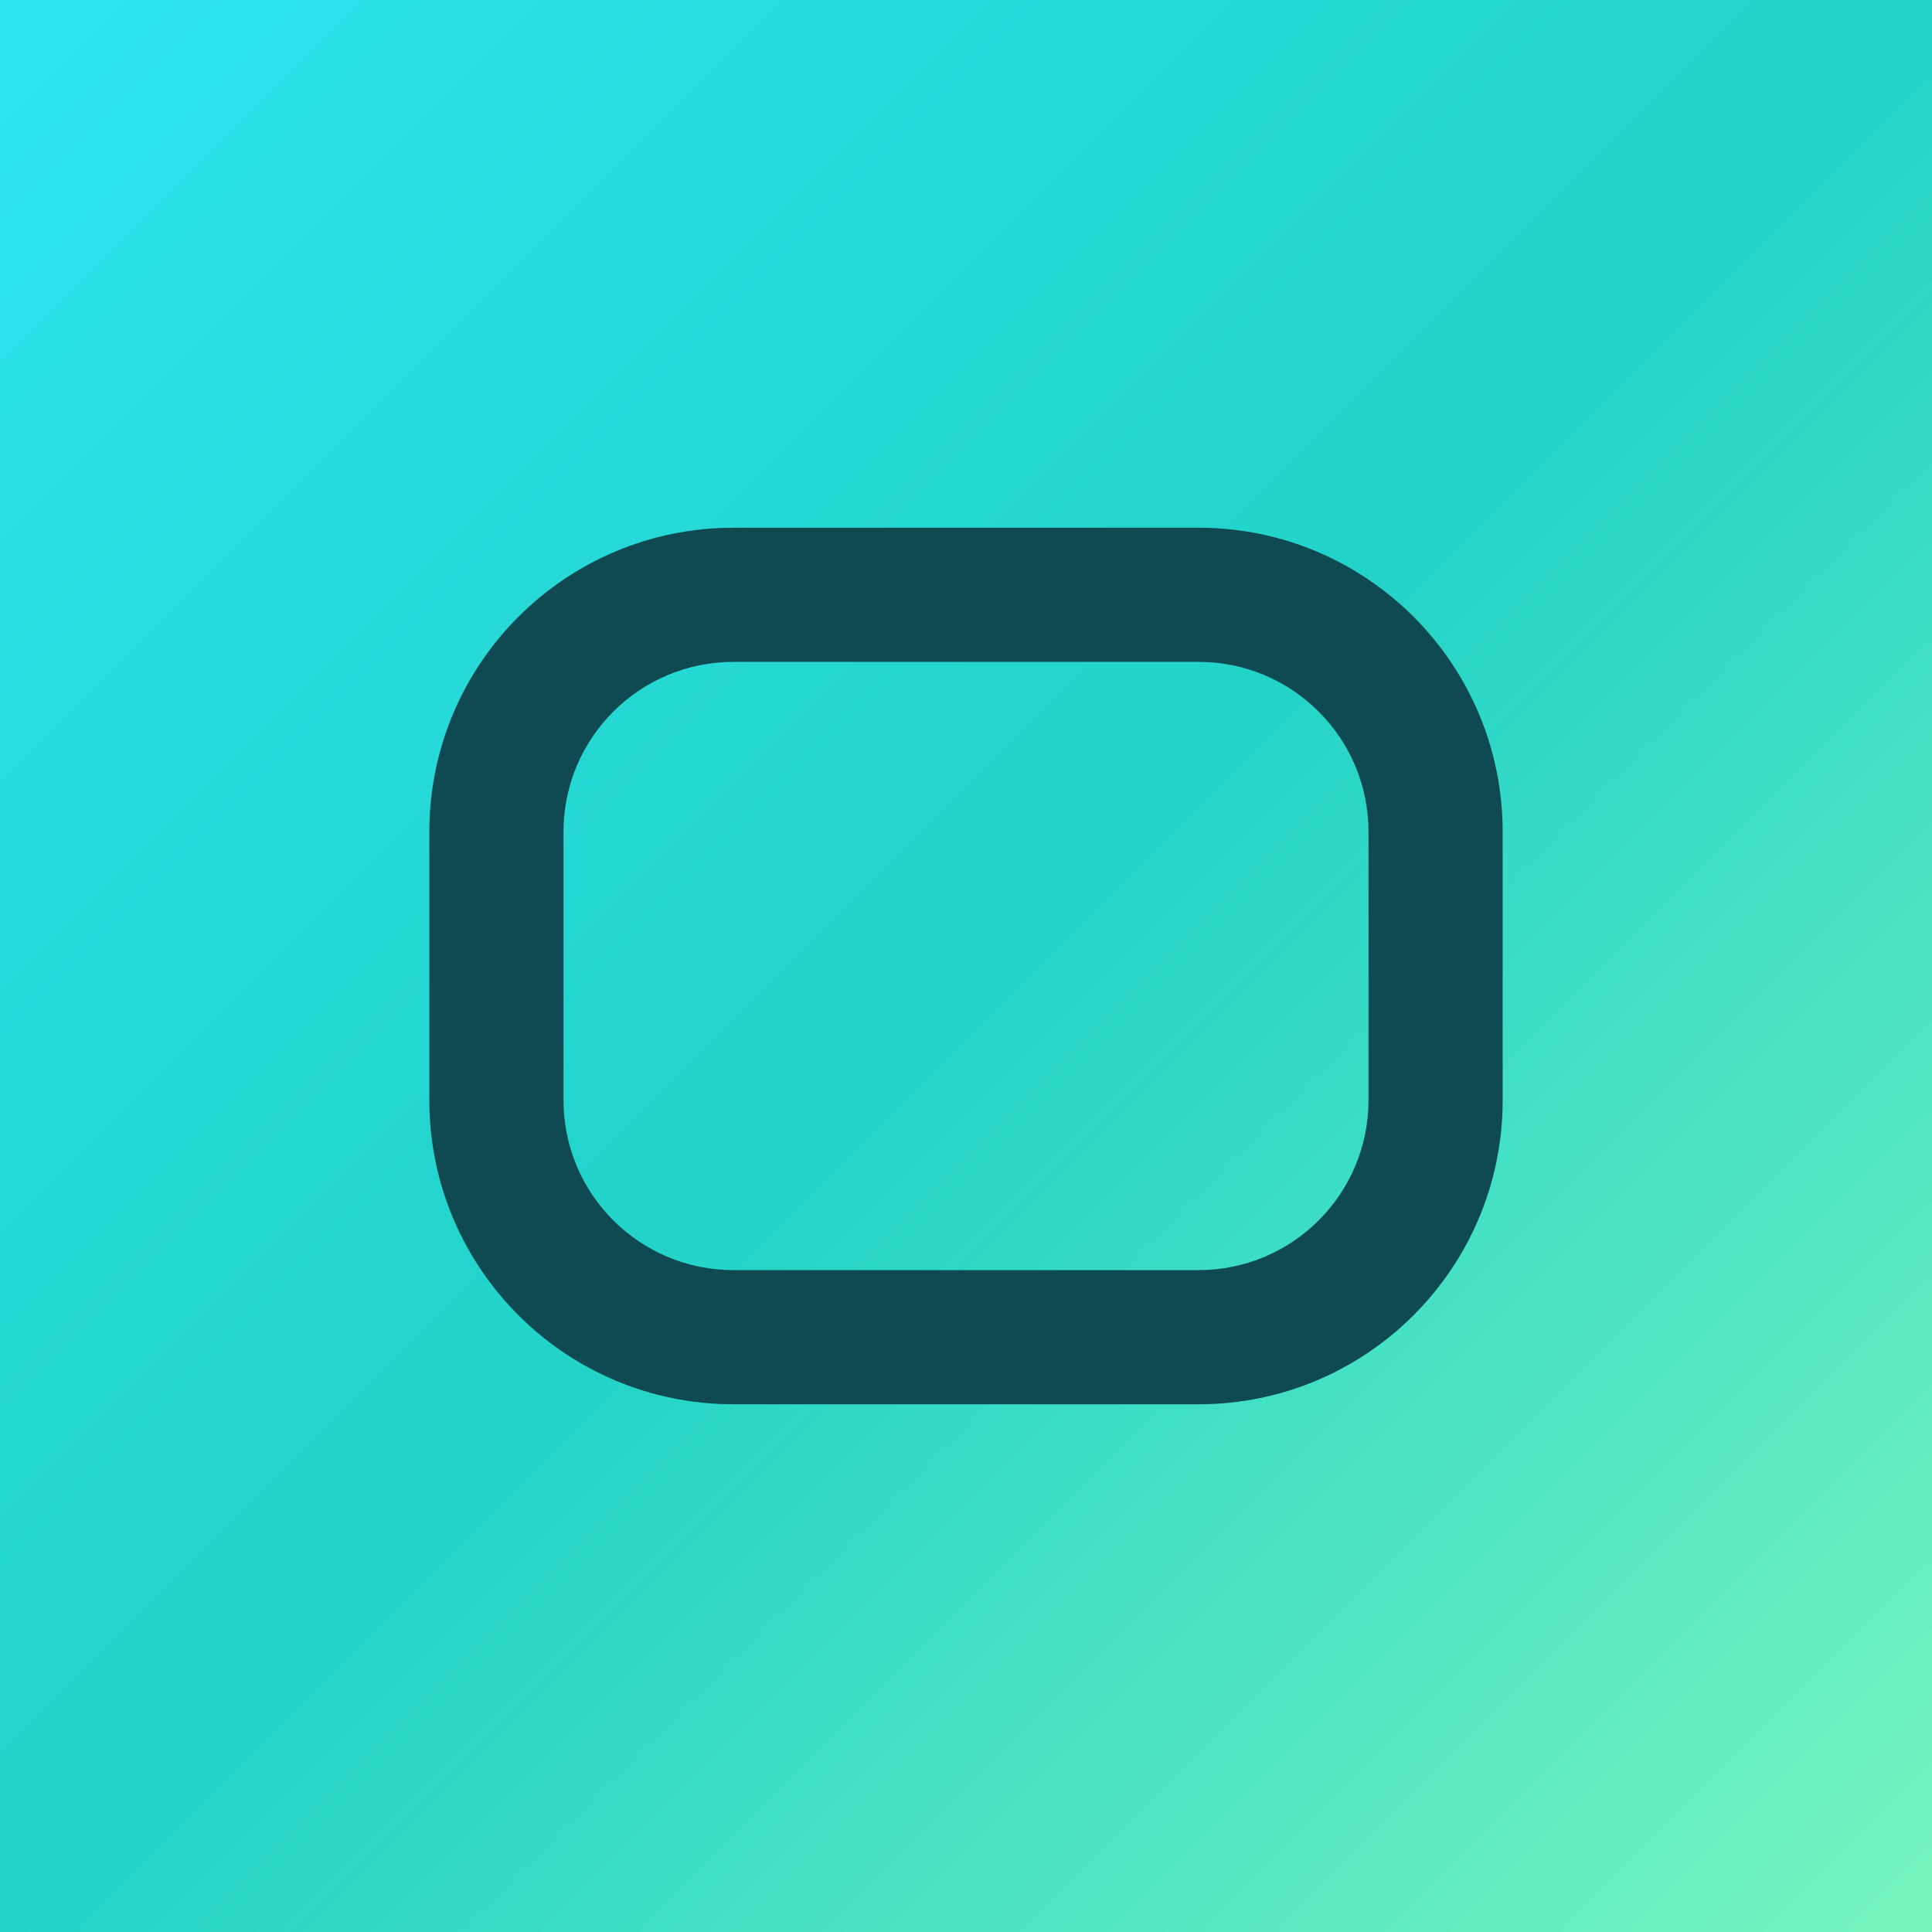
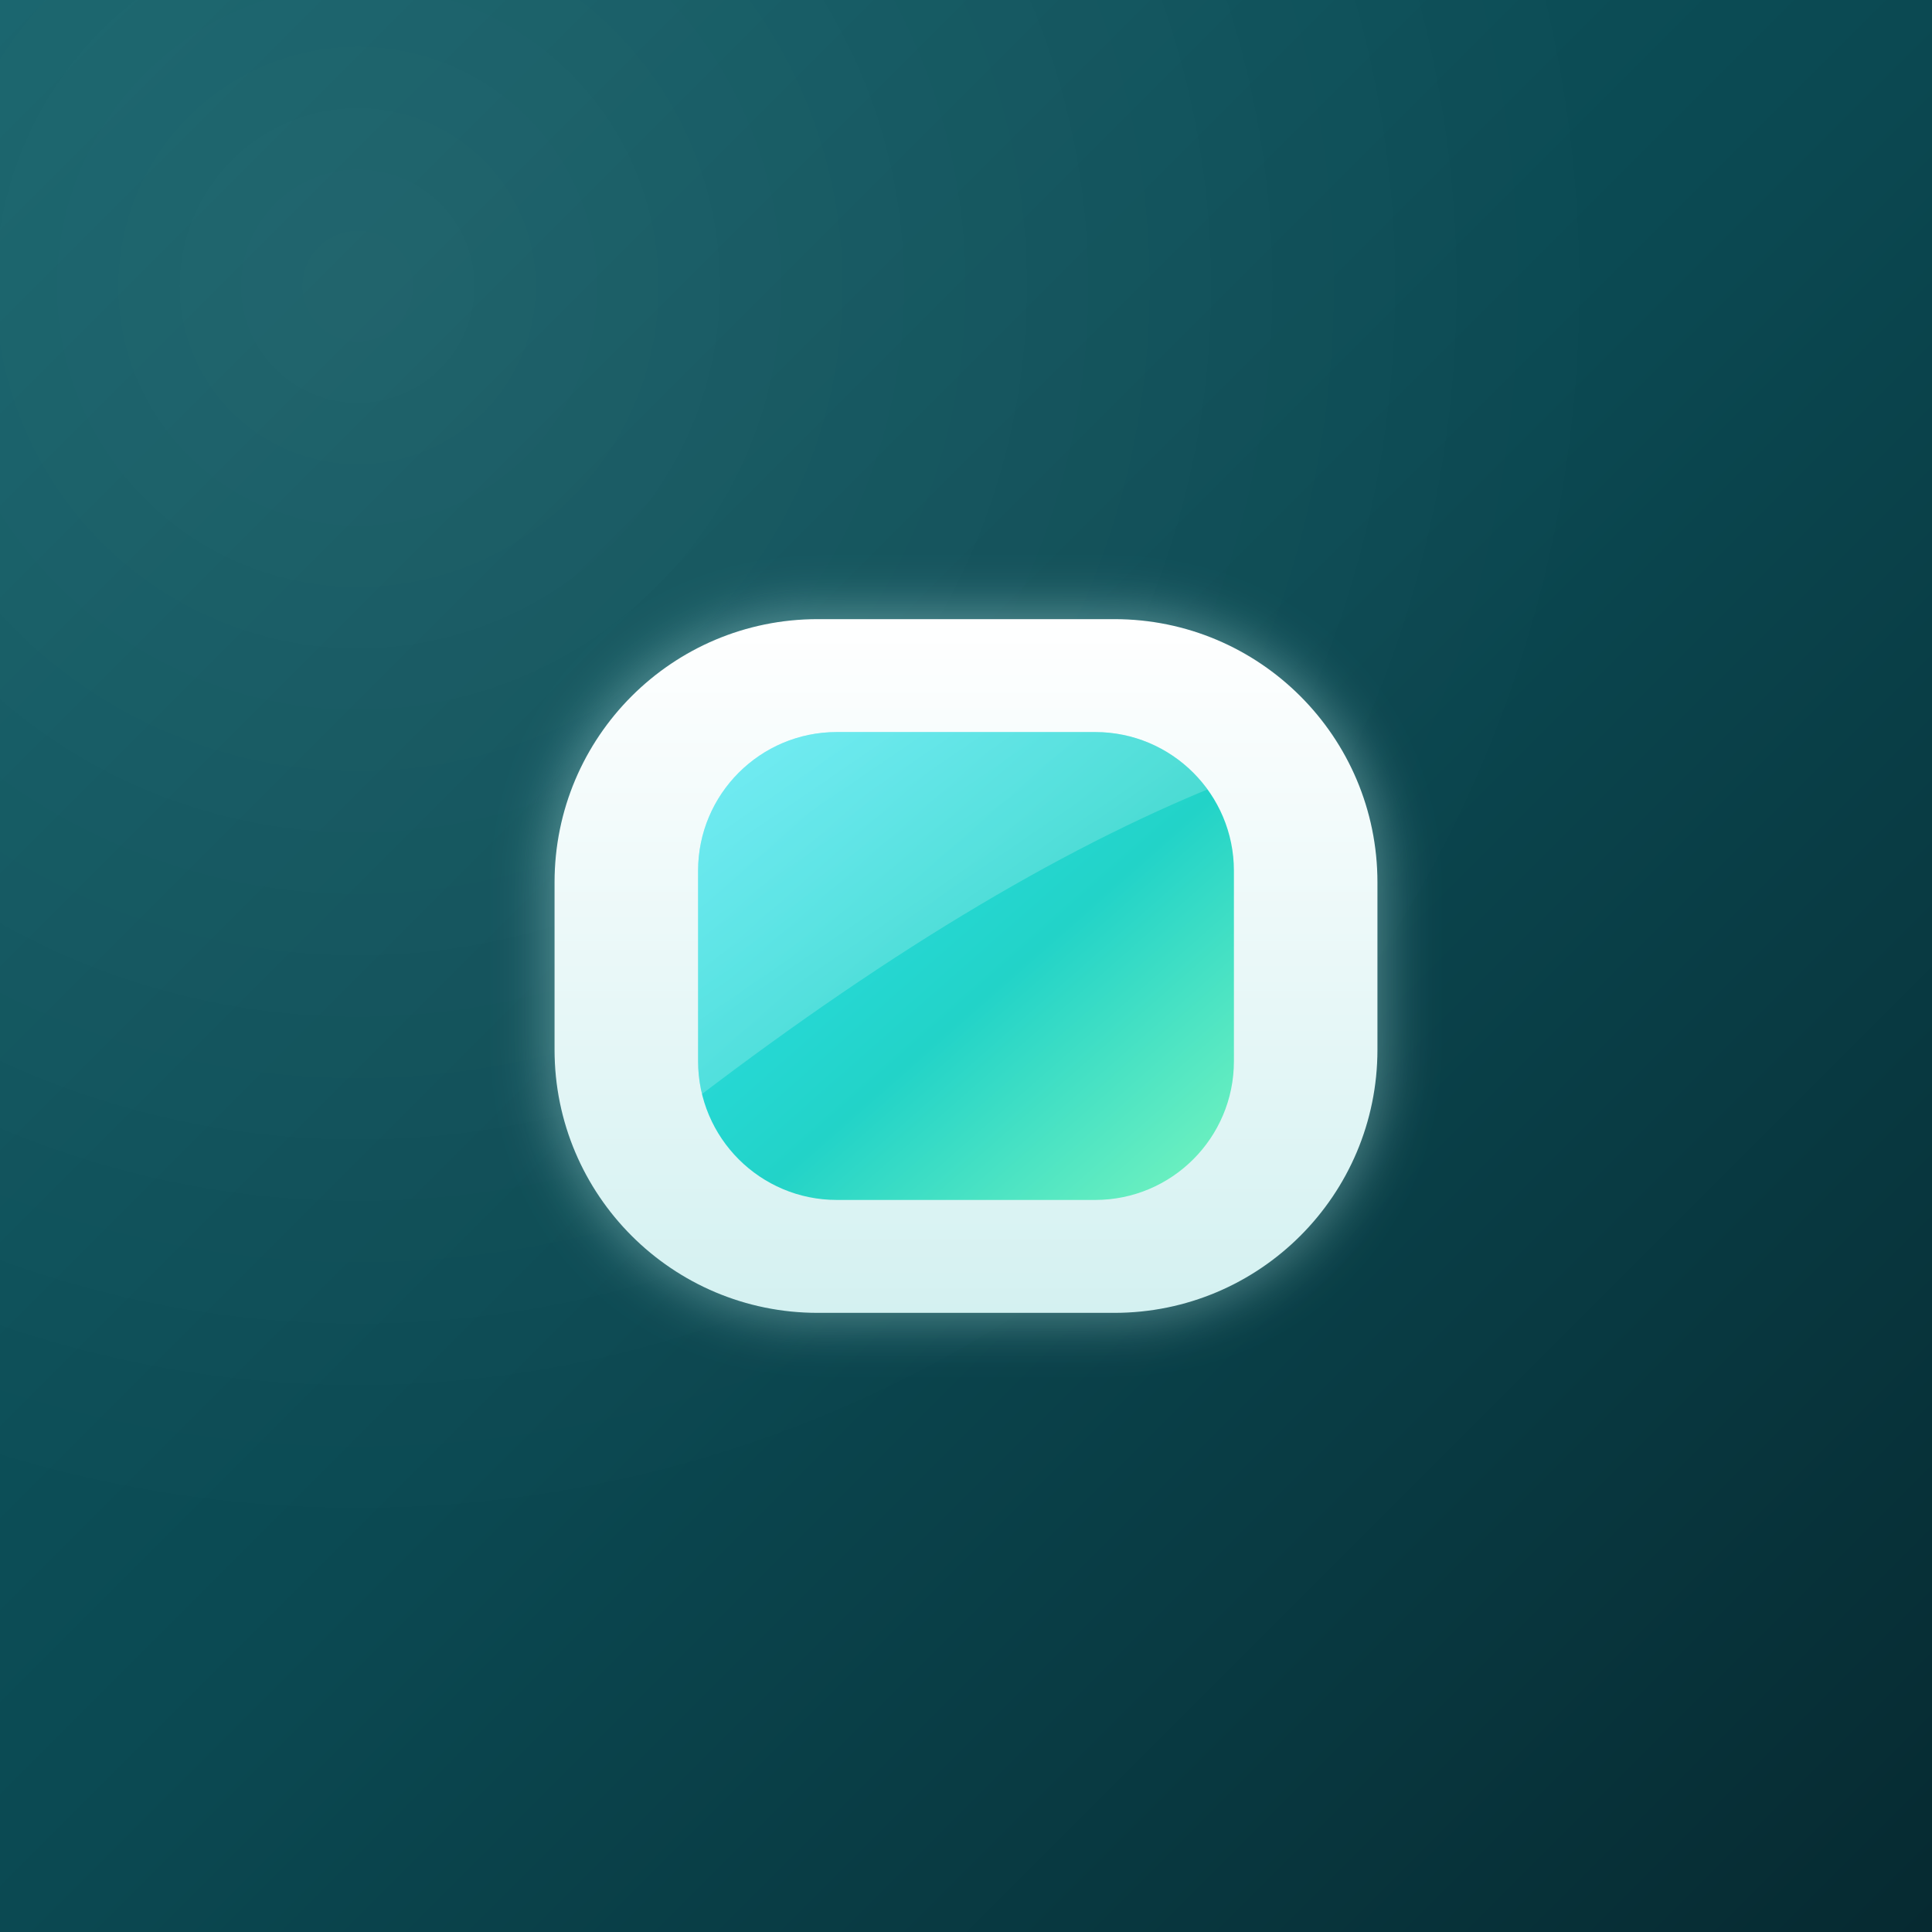
<svg xmlns="http://www.w3.org/2000/svg" viewBox="0 0 108 108" width="1024" height="1024">
  <defs>
-     <linearGradient id="g" gradientUnits="userSpaceOnUse" x1="0" y1="0" x2="108" y2="108">
-       <stop offset="0" stop-color="#2FE3F0" />
-       <stop offset="0.5" stop-color="#22D3C8" />
-       <stop offset="1" stop-color="#78F5BE" />
+     <linearGradient id="bg" gradientUnits="userSpaceOnUse" x1="0" y1="0" x2="108" y2="108">
+       <stop offset="0" stop-color="#0F5E67" />
+       <stop offset="0.5" stop-color="#0B4952" />
+       <stop offset="1" stop-color="#062A31" />
    </linearGradient>
+     <radialGradient id="bgl" gradientUnits="userSpaceOnUse" cx="20" cy="16" r="70">
+       <stop offset="0" stop-color="#fff" stop-opacity="0.08" />
+       <stop offset="1" stop-color="#fff" stop-opacity="0" />
+     </radialGradient>
+     <linearGradient id="f" x1="0" y1="0" x2="0" y2="1">
+       <stop offset="0" stop-color="#ffffff" />
+       <stop offset="1" stop-color="#d4f1f1" />
+     </linearGradient>
+     <linearGradient id="s" x1="0" y1="0" x2="1" y2="1">
+       <stop offset="0" stop-color="#2fe3f0" />
+       <stop offset=".55" stop-color="#22d3c8" />
+       <stop offset="1" stop-color="#78f5be" />
+     </linearGradient>
+     <linearGradient id="g" x1="0" y1="0" x2="1" y2="1">
+       <stop offset="0" stop-color="#fff" stop-opacity=".34" />
+       <stop offset="1" stop-color="#fff" stop-opacity=".06" />
+     </linearGradient>
+     <clipPath id="c">
+       <rect x="150" y="118" width="560" height="489" rx="145" />
+     </clipPath>
+     <filter id="glow" x="-30%" y="-30%" width="160%" height="160%">
+       <feGaussianBlur stdDeviation="28" />
+     </filter>
  </defs>
-   <rect x="0" y="0" width="108" height="108" fill="url(#g)" />
-   <path fill-rule="evenodd" fill="#0F4A52" d="M41,29.5 H67 A17,17 0 0 1 84,46.5 V61.5 A17,17 0 0 1 67,78.5 H41 A17,17 0 0 1 24,61.5 V46.5 A17,17 0 0 1 41,29.5 Z M41,37 H67 A9.5,9.5 0 0 1 76.5,46.5 V61.5 A9.5,9.5 0 0 1 67,71 H41 A9.5,9.5 0 0 1 31.5,61.5 V46.5 A9.5,9.5 0 0 1 41,37 Z" />
+   <rect x="0" y="0" width="108" height="108" fill="url(#bg)" />
+   <rect x="0" y="0" width="108" height="108" fill="url(#bgl)" />
+   <g transform="translate(31 34.6105) scale(0.053488)">
+     <rect x="-6" y="-6" width="872" height="737" rx="281" fill="#c8fbf7" opacity="0.38" filter="url(#glow)" />
+     <rect x="0" y="0" width="860" height="725" rx="275" fill="url(#f)" />
+     <rect x="150" y="118" width="560" height="489" rx="145" fill="url(#s)" />
+     <path clip-path="url(#c)" d="M150 118 H710 V166.9 Q458 264.7 150 499.42 Z" fill="url(#g)" />
+   </g>
</svg>
